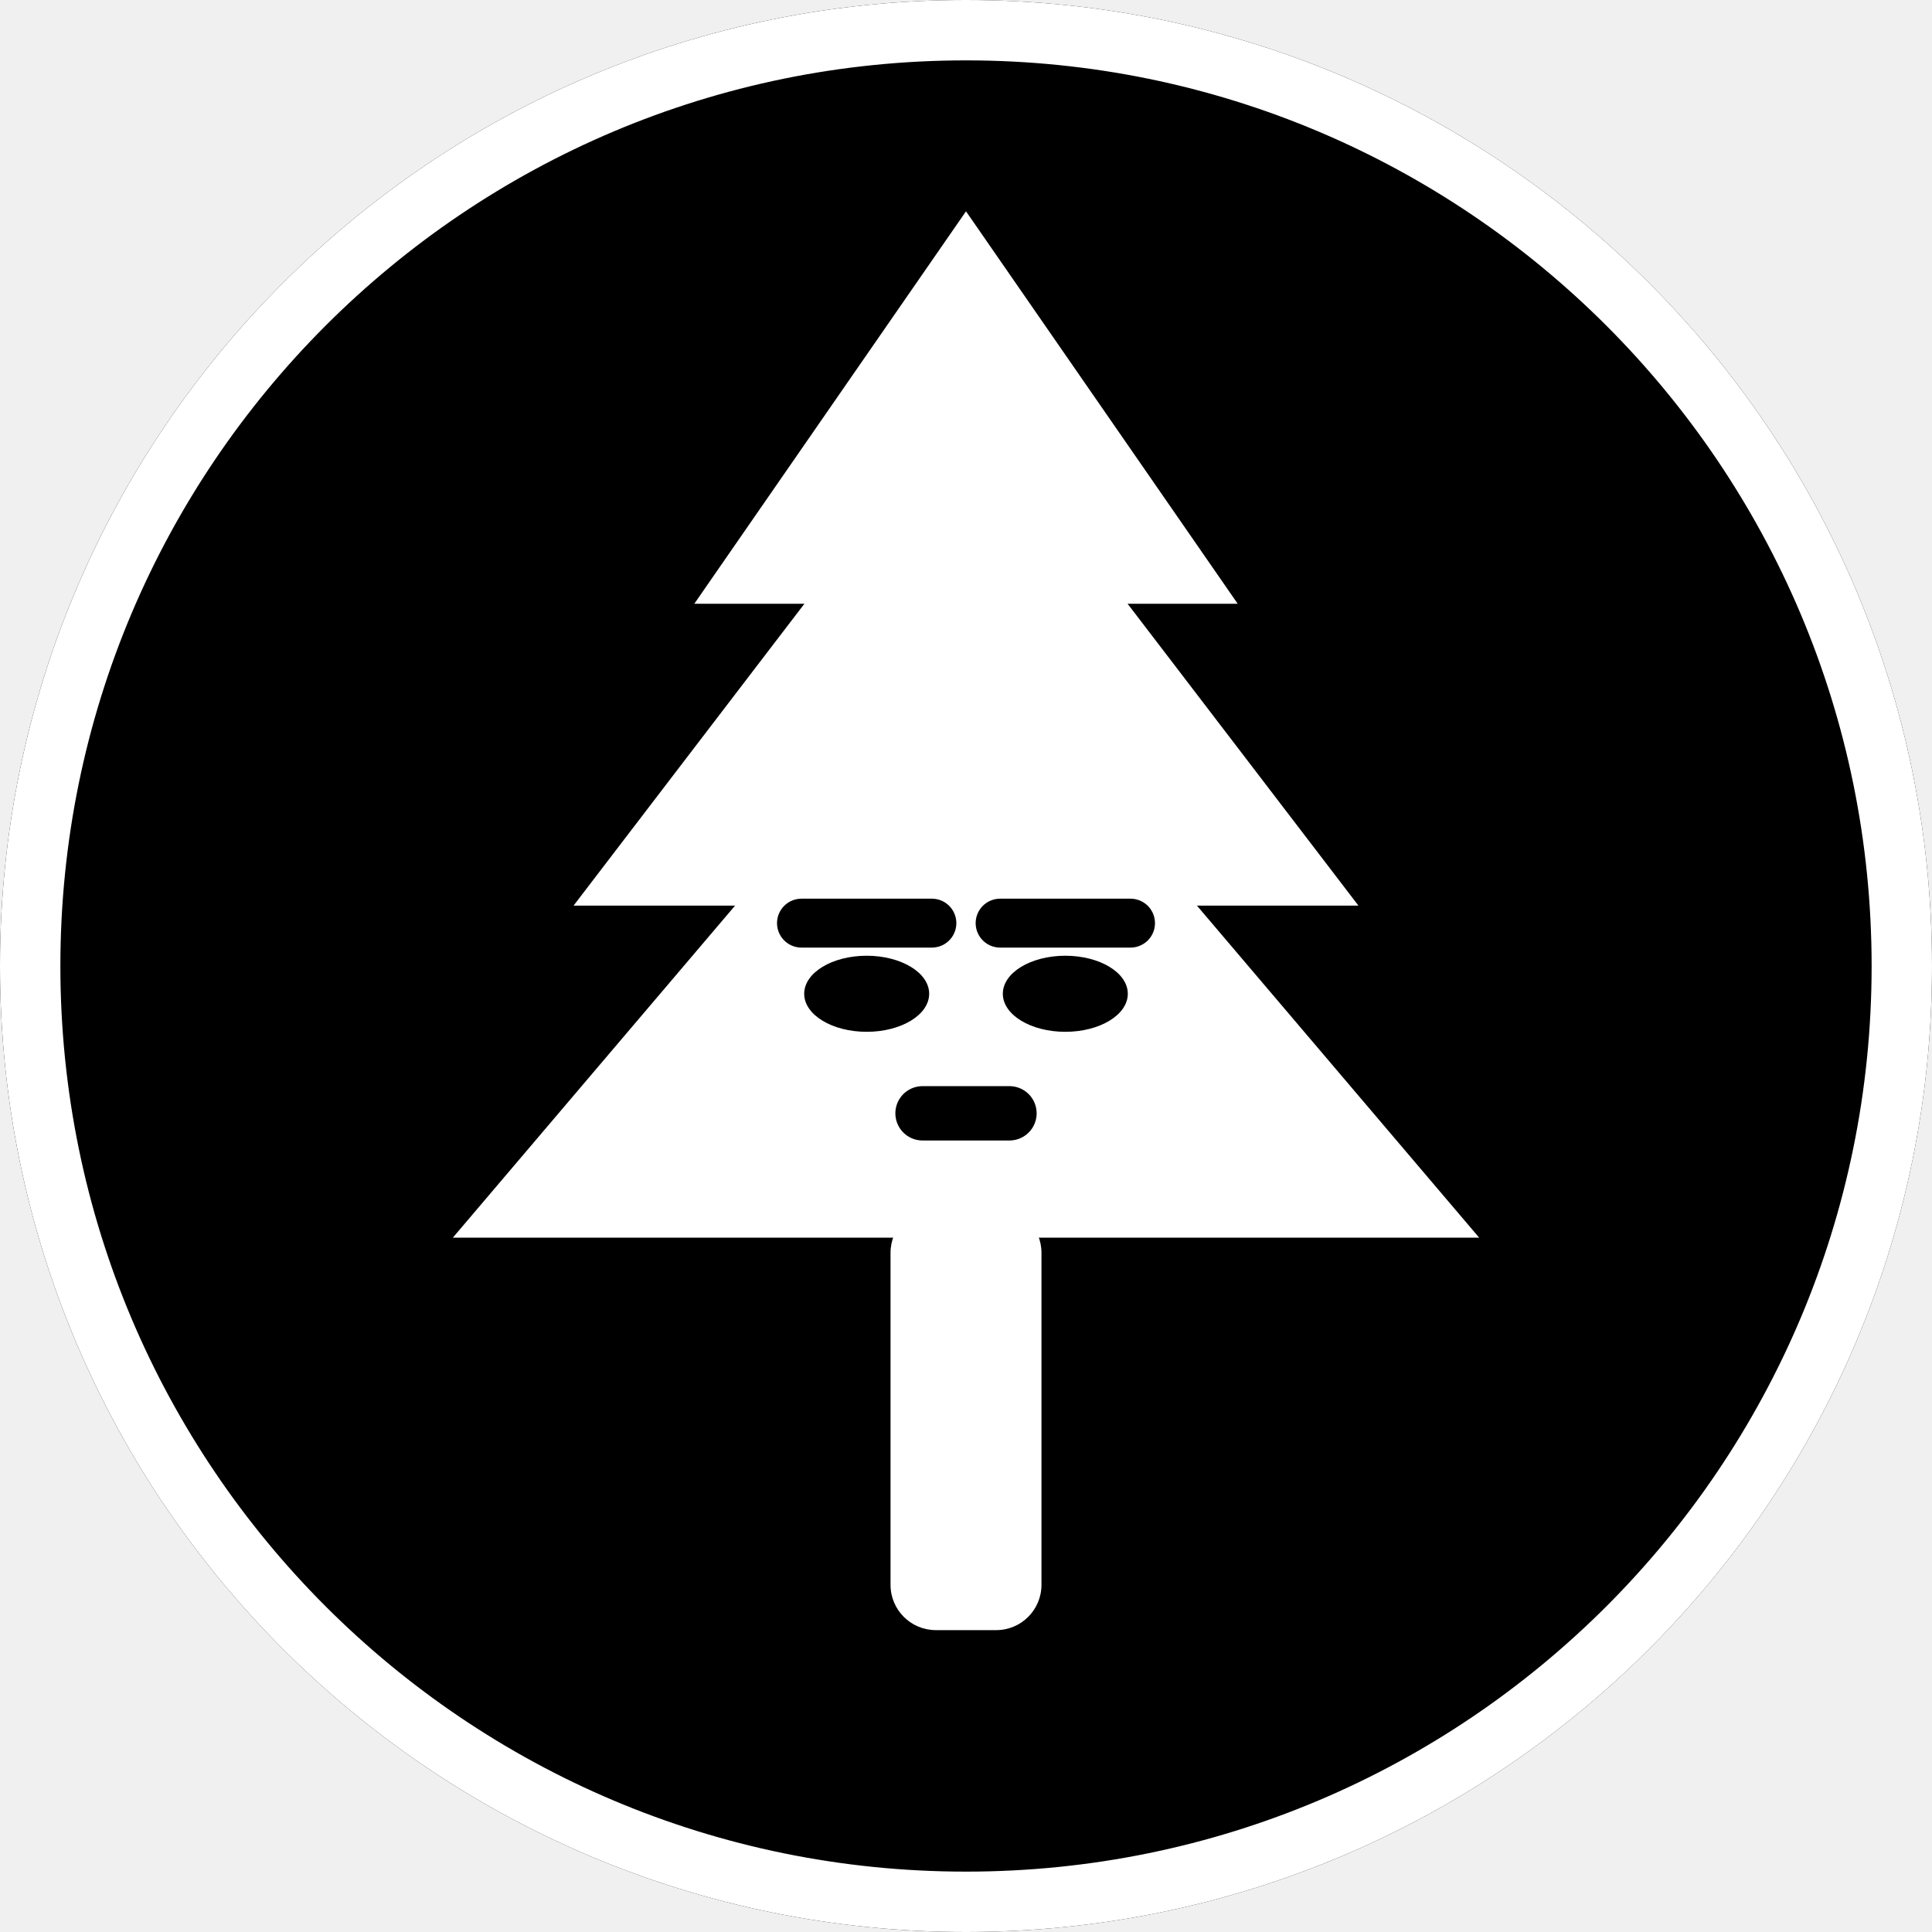
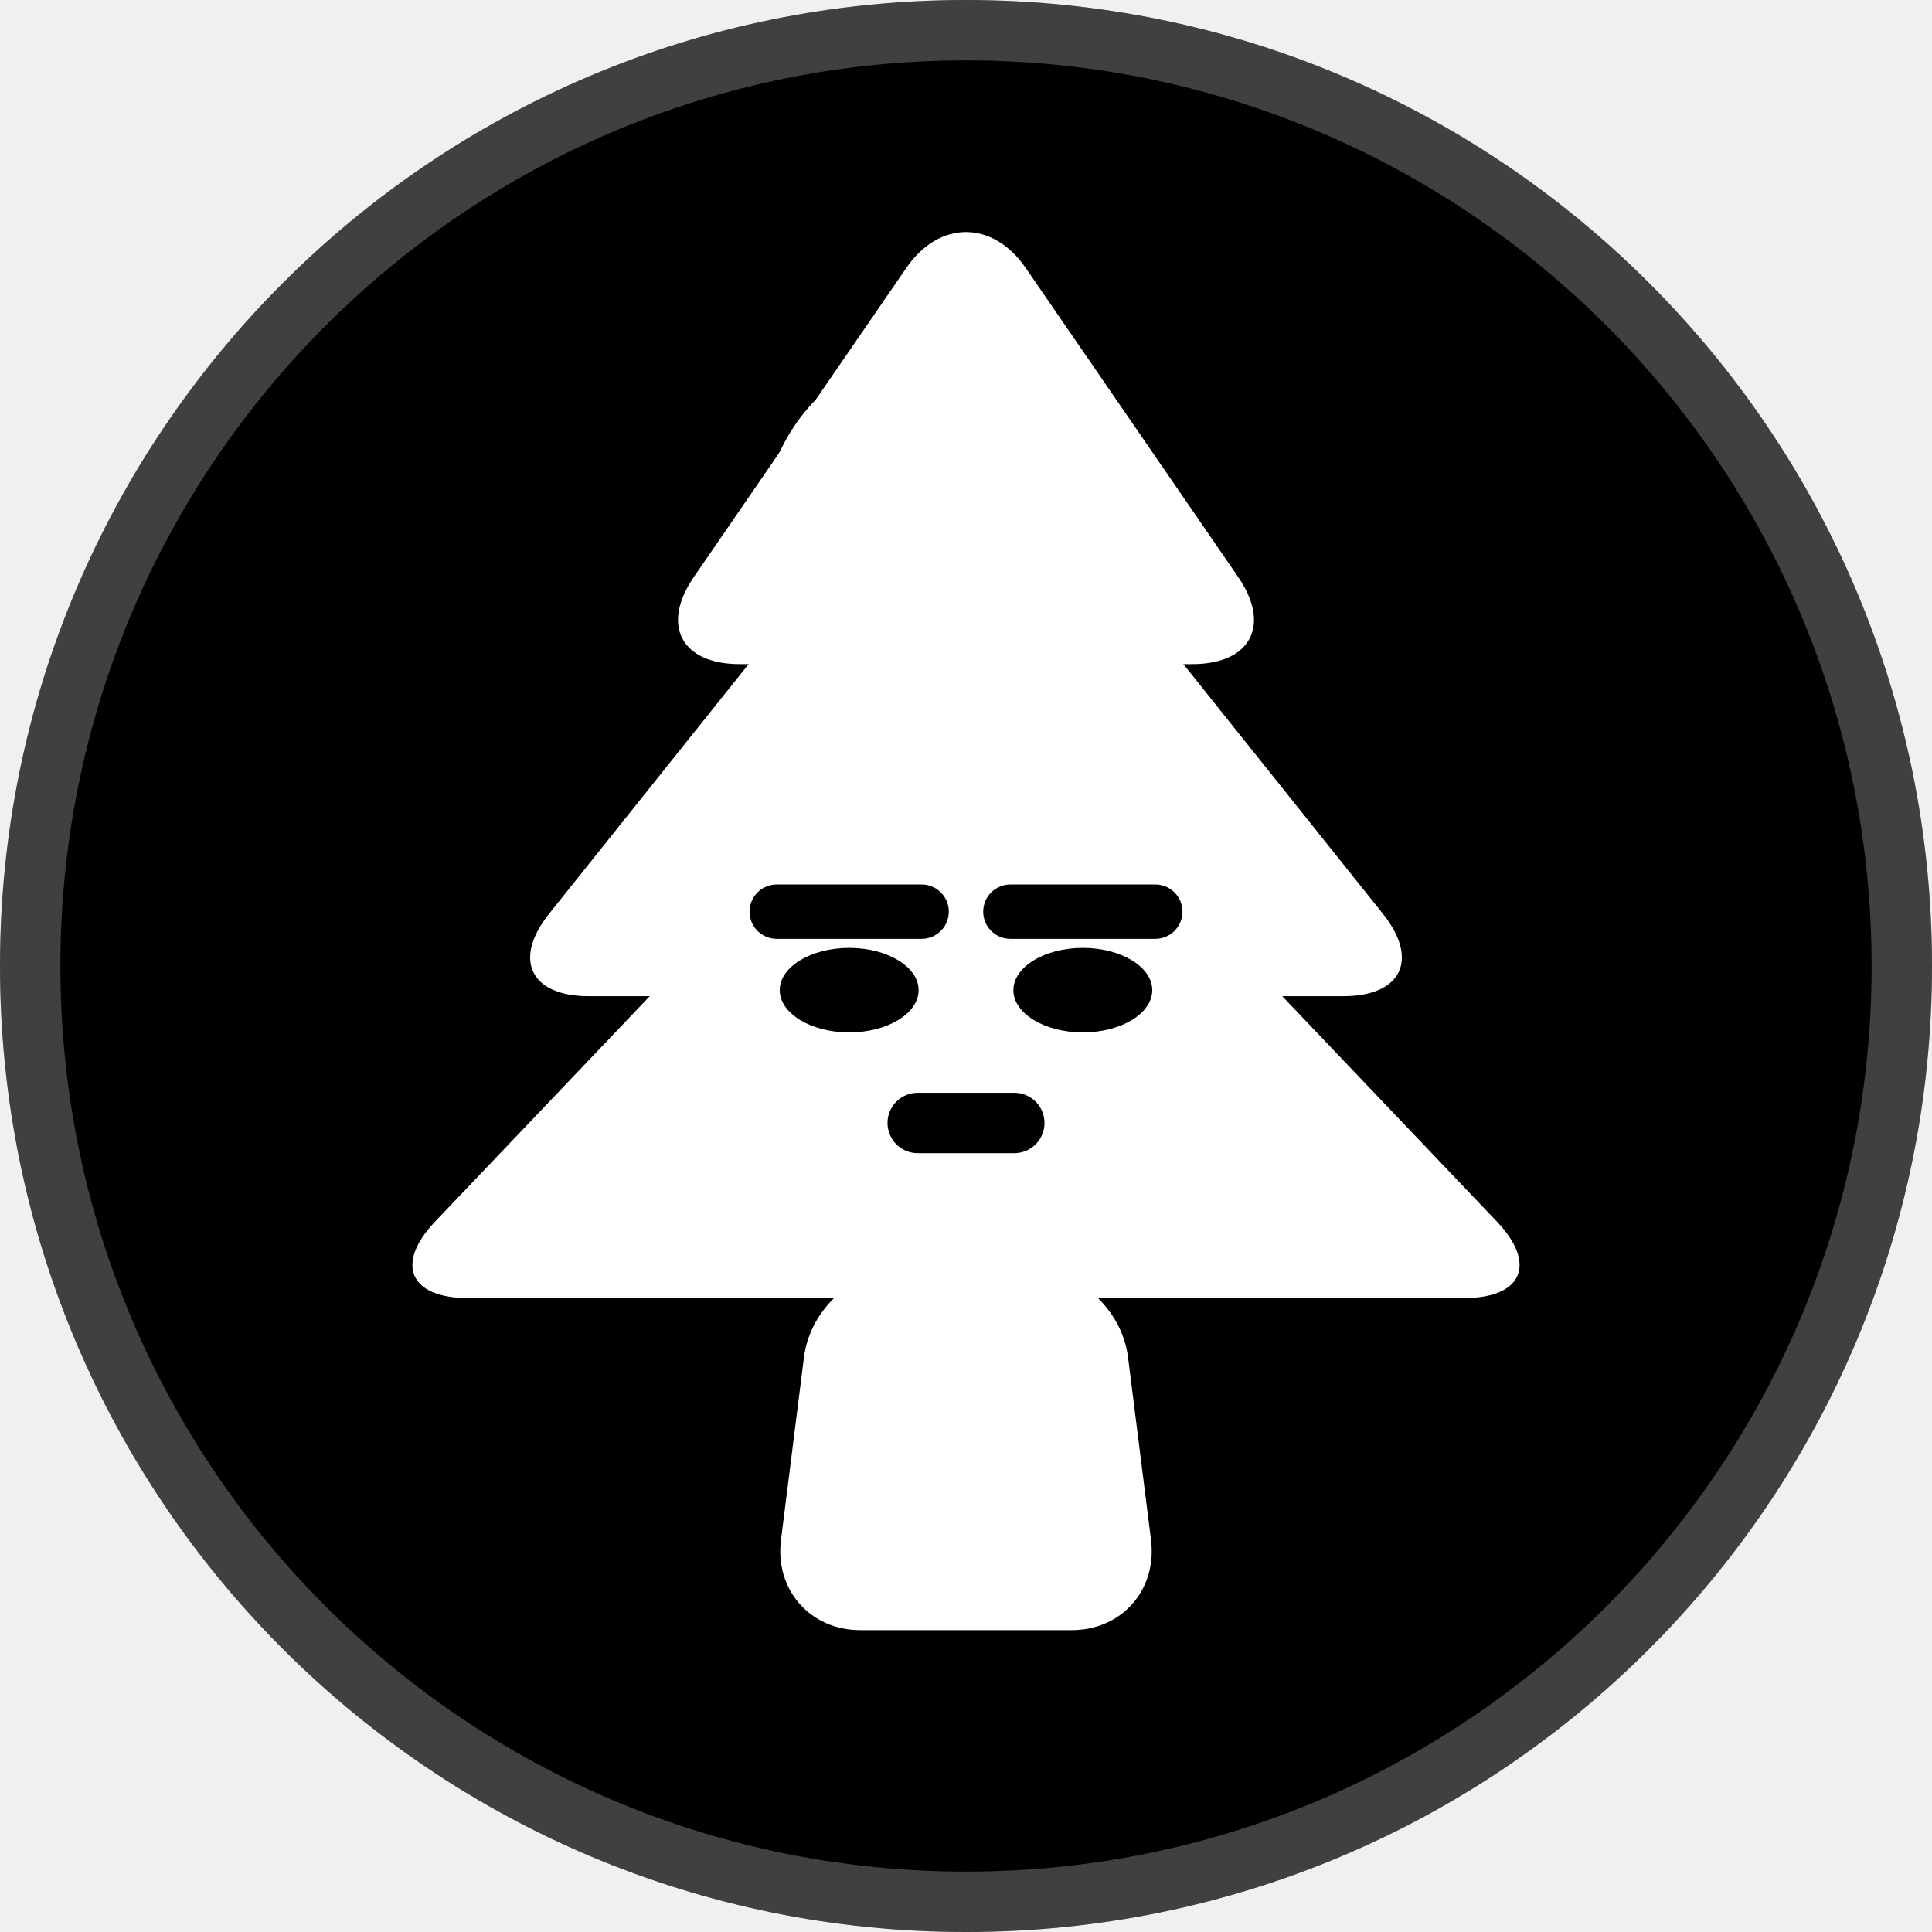
<svg xmlns="http://www.w3.org/2000/svg" viewBox="0 0 64 64" role="img" aria-label="Pip">
  <circle class="bg" cx="32" cy="32" r="32" fill="#000000" />
-   <rect x="29.5" y="40" width="5" height="14" rx="1.5" class="tree" fill="#ffffff" />
-   <path d="M32 7L41 20L23 20L32 7Z" class="tree" fill="#ffffff" />
-   <path d="M32 13L45 30L19 30L32 13Z" class="tree" fill="#ffffff" />
-   <path d="M32 21L49 41L15 41L32 21Z" class="tree" fill="#ffffff" />
-   <path d="M28.71 31.66C29.85 31.66 30.78 32.22 30.78 32.92C30.78 33.62 29.85 34.18 28.71 34.18C27.57 34.18 26.64 33.62 26.64 32.92C26.64 32.22 27.57 31.66 28.71 31.66Z" class="face" fill="#000000" />
-   <path d="M35.29 31.66C36.43 31.66 37.36 32.22 37.36 32.92C37.36 33.62 36.43 34.18 35.29 34.18C34.15 34.18 33.22 33.62 33.22 32.92C33.22 32.22 34.15 31.66 35.29 31.66Z" class="face" fill="#000000" />
-   <path d="M26.55 30.58L30.87 30.58" class="face" fill="none" stroke="#000000" stroke-width="1.62" stroke-linecap="round" stroke-linejoin="round" />
-   <path d="M33.13 30.58L37.45 30.58" class="face" fill="none" stroke="#000000" stroke-width="1.62" stroke-linecap="round" stroke-linejoin="round" />
-   <path d="M30.56 36.88L33.44 36.88" class="face" fill="none" stroke="#000000" stroke-width="1.8" stroke-linecap="round" stroke-linejoin="round" />
-   <circle class="ring" cx="32" cy="32" r="31" fill="none" stroke="#ffffff" stroke-width="2" />
+   <path d="M26.63 44.98C26.83 43.33 28.34 42 30 42L34 42C35.66 42 37.17 43.33 37.37 44.98L38.13 51.02C38.33 52.67 37.16 54 35.5 54L28.5 54C26.84 54 25.67 52.67 25.87 51.02L26.63 44.98Z" class="tree_dark" fill="#ffffff" />
+   <path d="M30.02 8.88C31.11 7.29 32.89 7.29 33.98 8.88L41.02 19.12C42.11 20.71 41.43 22 39.5 22L24.5 22C22.57 22 21.89 20.71 22.98 19.12L30.02 8.88Z" class="tree" fill="#ffffff" />
+   <path d="M29.81 15.73C31.02 14.22 32.98 14.22 34.19 15.73L45.81 30.27C47.02 31.78 46.43 33 44.5 33L19.5 33C17.57 33 16.98 31.78 18.19 30.27L29.81 15.73Z" class="tree" fill="#ffffff" />
+   <path d="M29.59 24.53C30.92 23.13 33.08 23.13 34.41 24.53L49.59 40.47C50.92 41.87 50.43 43 48.5 43L15.5 43C13.57 43 13.08 41.87 14.41 40.47L29.59 24.53Z" class="tree" fill="#ffffff" />
+   <path d="M29.69 12.37C30.89 12.93 31.11 15.01 30.18 17.01C29.24 19.02 27.51 20.19 26.31 19.63C25.11 19.07 24.89 16.99 25.82 14.99C26.76 12.98 28.49 11.81 29.69 12.37Z" class="tree_light" fill="#ffffff" />
+   <path d="M28.13 31.4C29.4 31.4 30.43 32.03 30.43 32.8C30.43 33.57 29.4 34.2 28.13 34.2C26.86 34.2 25.83 33.57 25.83 32.8C25.83 32.03 26.86 31.4 28.13 31.4Z" class="face" fill="#000000" />
+   <path d="M35.87 31.4C37.14 31.4 38.17 32.03 38.17 32.8C38.17 33.57 37.14 34.2 35.87 34.2C34.6 34.2 33.57 33.57 33.57 32.8C33.57 32.03 34.6 31.4 35.87 31.4Z" class="face" fill="#000000" />
+   <path d="M25.73 30.2L30.53 30.2" class="face" fill="none" stroke="#000000" stroke-width="1.8" stroke-linecap="round" stroke-linejoin="round" />
+   <path d="M33.47 30.2L38.27 30.2" class="face" fill="none" stroke="#000000" stroke-width="1.8" stroke-linecap="round" stroke-linejoin="round" />
+   <path d="M30.4 37.2L33.6 37.2" class="face" fill="none" stroke="#000000" stroke-width="2" stroke-linecap="round" stroke-linejoin="round" />
+   <circle class="ring" cx="32" cy="32" r="31" fill="none" stroke="#ffffff" stroke-opacity="0.25" stroke-width="2" />
</svg>
